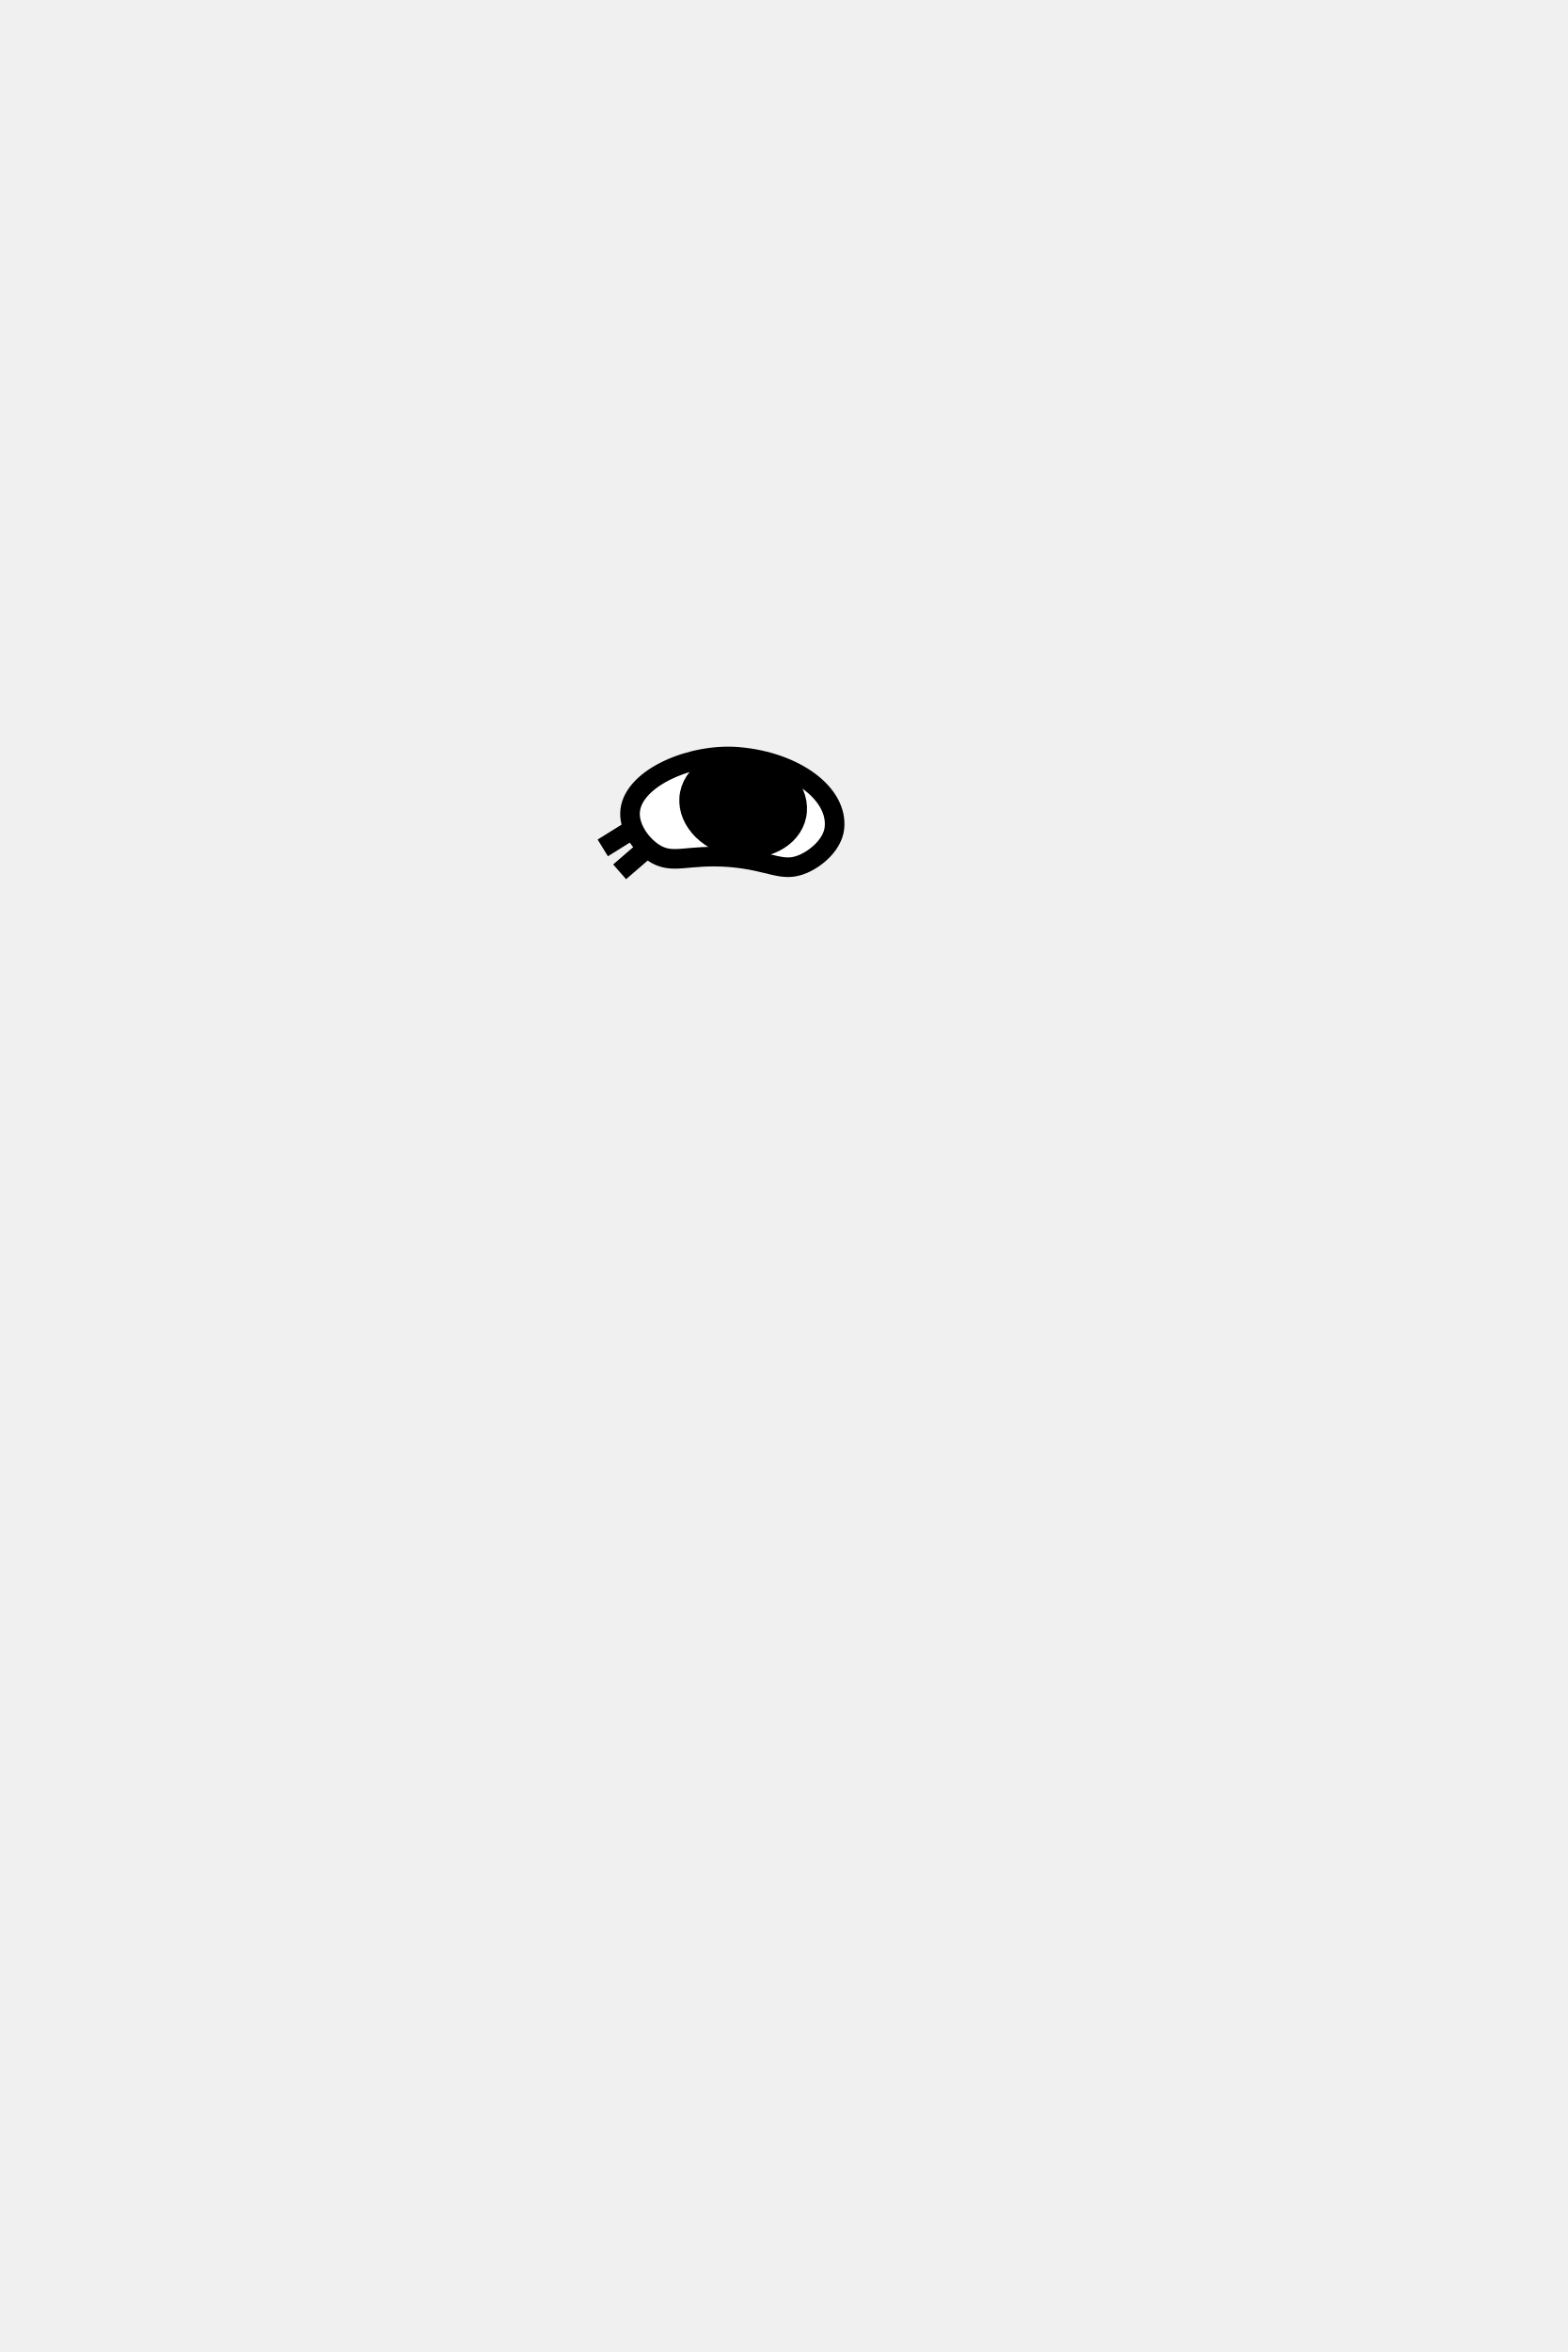
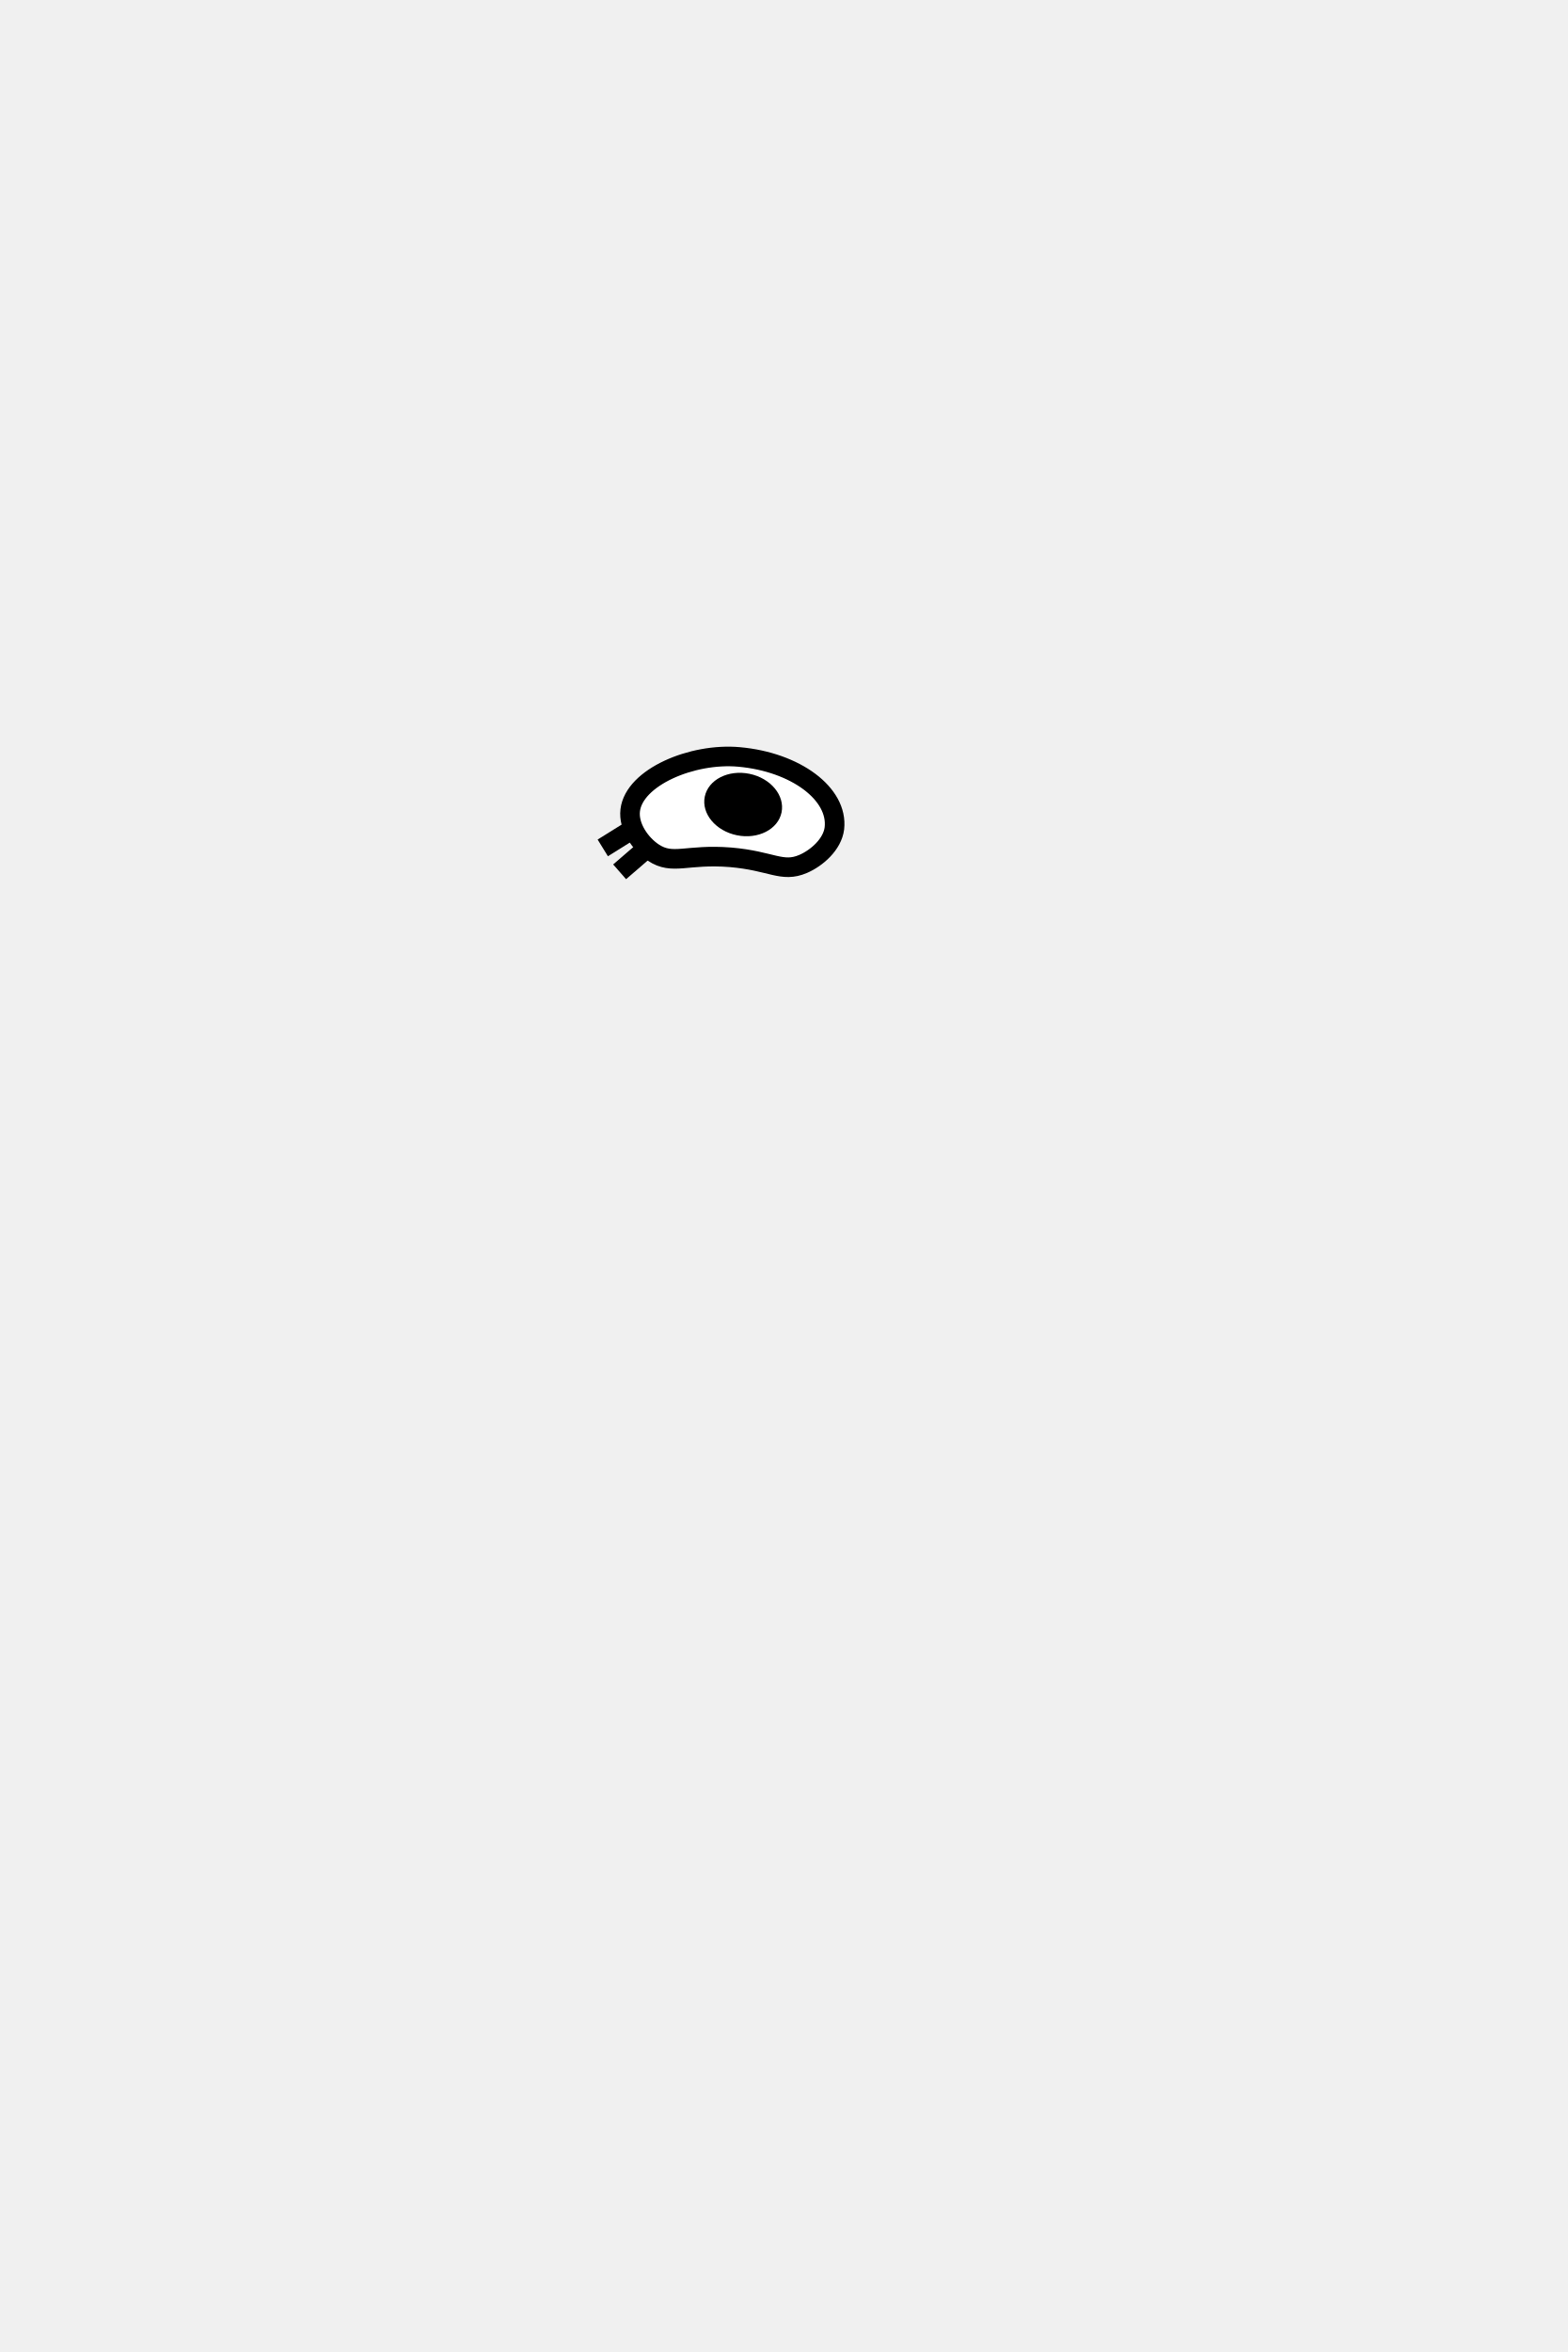
<svg xmlns="http://www.w3.org/2000/svg" version="1.1" x="0px" y="0px" viewBox="0 0 400 600" style="enable-background:new 0 0 400 600;" xml:space="preserve">
  <style type="text/css">
	.st0{fill:#FFFFFF;stroke:#000000;stroke-width:5;stroke-miterlimit:10;}
- 	.st1{stroke:#000000;stroke-width:5;stroke-miterlimit:10;}
+ 	.st1{stroke:#000;stroke-width:5;stroke-miterlimit:10;}
+ 	.eyeColor{stroke:$[eyeColor];stroke-width:4;}
</style>
  <g id="Layer_3">
    <path class="st0" d="M212.9,211.3c-0.5,4.1-4.5,7.6-8,9.1c-5.4,2.3-8-0.8-18.5-1.7c-11.3-0.9-14.7,2.1-19.7-1.2   c-3.3-2.2-6.4-6.6-5.9-10.8c1-8.4,15.8-14.7,27.8-13.6C203,194.4,213.9,202.5,212.9,211.3z" />
    <path class="st0" d="M161.5,211.5c-2.6,1.6-5.1,3.2-7.7,4.8" />
    <path class="st0" d="M165.4,216.1c-2.4,2.1-4.9,4.2-7.3,6.3" />
-     <ellipse transform="matrix(0.2011 -0.9796 0.9796 0.2011 -49.6206 349.6834)" class="st1" cx="189.6" cy="205.3" rx="11" ry="13.9" />
+     <ellipse transform="matrix(0.2011 -0.9796 0.9796 0.2011 -49.6206 349.6834)" class="eyeColor" cx="189.6" cy="205.3" rx="8" ry="10" />
  </g>
  <g id="Layer_2">
</g>
</svg>
